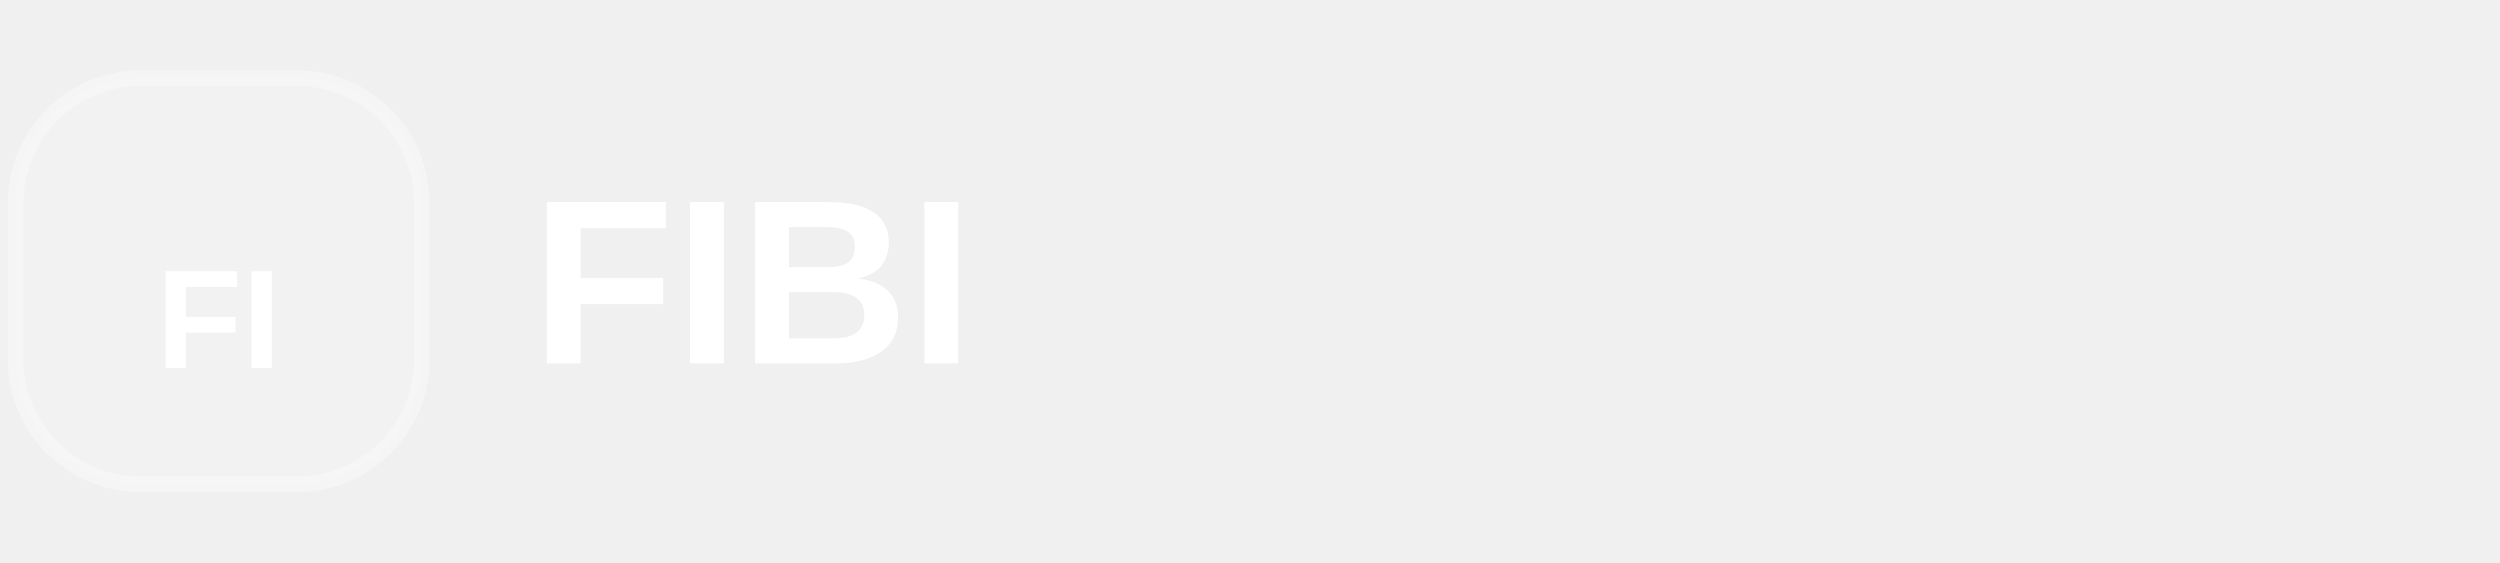
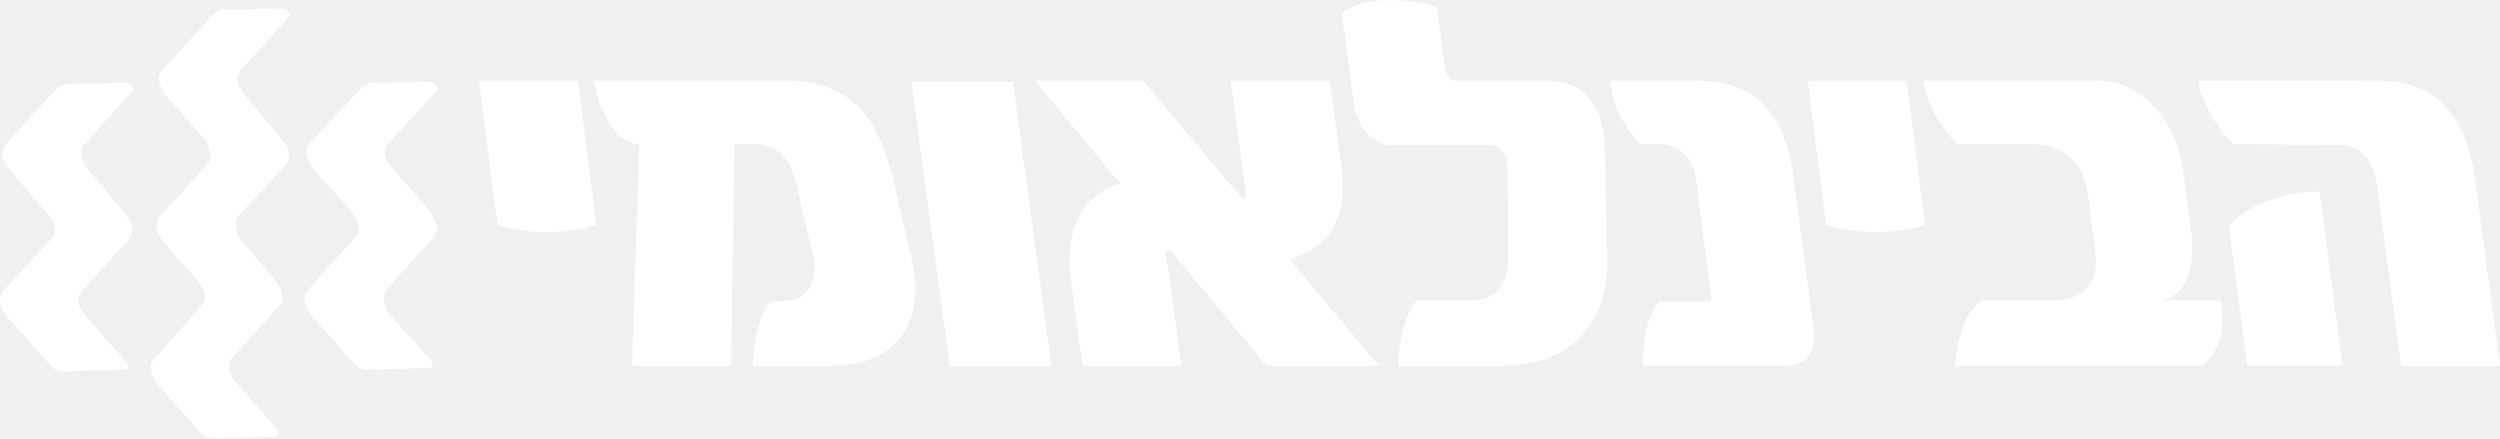
- <svg xmlns="http://www.w3.org/2000/svg" width="320" height="72" viewBox="0 0 320 72" fill="none">
-   <rect x="2" y="10" width="52" height="52" rx="16" fill="white" fill-opacity="0.16" stroke="white" stroke-opacity="0.32" stroke-width="2" />
-   <text x="28" y="42" text-anchor="middle" dominant-baseline="middle" fill="white" font-family="Poppins, Arial, sans-serif" font-size="18" font-weight="700" letter-spacing="0">FI</text>
-   <text x="68" y="38" dominant-baseline="middle" fill="white" font-family="Poppins, Arial, sans-serif" font-size="30" font-weight="700" letter-spacing="0">FIBI</text>
+ <svg xmlns="http://www.w3.org/2000/svg" width="228" height="40" viewBox="0 0 228 40" fill="none">
+   <g clip-path="url(#clip0_377_424)">
+     <path fill-rule="evenodd" clip-rule="evenodd" d="M39.866 8.224L35.356 13.157C34.855 13.769 35.049 14.55 35.94 15.498L39.031 19.092C39.922 20.151 40.088 21.015 39.532 21.683L35.273 26.366C35.049 26.588 34.966 26.95 35.021 27.452C35.077 27.898 35.273 28.343 35.607 28.789L39.114 32.636C39.393 32.913 39.504 33.164 39.448 33.387C39.393 33.5 39.28 33.555 39.114 33.555L33.434 33.722C33.045 33.722 32.627 33.5 32.182 33.054L28.592 28.957C27.701 27.842 27.533 27.006 28.091 26.45L32.433 21.6C32.656 21.378 32.739 21.043 32.684 20.598C32.627 20.096 32.406 19.651 32.015 19.261L28.758 15.582C27.868 14.467 27.701 13.631 28.258 13.074L32.767 8.225C33.102 7.779 33.52 7.557 34.02 7.557L39.28 7.472C39.504 7.472 39.67 7.585 39.783 7.807C39.949 7.975 39.977 8.113 39.866 8.224ZM6.294 7.64L11.556 7.556C11.779 7.556 11.945 7.667 12.056 7.889C12.167 8.058 12.167 8.196 12.056 8.307L7.631 13.24C7.408 13.464 7.352 13.826 7.463 14.328C7.574 14.773 7.798 15.191 8.132 15.582L11.221 19.26C12.112 20.262 12.307 21.099 11.807 21.768L7.463 26.532C6.907 27.202 7.046 27.98 7.881 28.874L11.304 32.802C11.863 33.414 11.863 33.721 11.304 33.721L5.71 33.89C5.265 33.89 4.847 33.638 4.457 33.137L0.782 29.04C-0.053 28.093 -0.219 27.257 0.282 26.532L4.708 21.768C5.209 21.154 5.069 20.373 4.291 19.427L1.034 15.665C0.143 14.662 -0.025 13.826 0.533 13.157L4.958 8.307C5.403 7.862 5.848 7.64 6.294 7.64ZM25.835 0.784C26.004 0.784 26.17 0.869 26.336 1.035C26.449 1.259 26.449 1.426 26.336 1.537L21.911 6.469C21.466 7.026 21.632 7.806 22.412 8.81L25.501 12.404C26.393 13.464 26.587 14.328 26.087 14.995L21.743 19.678C21.521 19.956 21.466 20.318 21.577 20.764C21.632 21.265 21.828 21.711 22.161 22.101L24.917 25.362C25.808 26.421 26.004 27.257 25.501 27.87L21.159 32.636C20.936 32.913 20.853 33.276 20.908 33.721C21.021 34.222 21.242 34.64 21.577 34.975L25.084 38.905C25.529 39.518 25.501 39.825 25 39.825L19.406 39.991C18.905 39.991 18.487 39.769 18.153 39.323L14.478 35.144C14.088 34.754 13.866 34.308 13.809 33.804C13.698 33.359 13.782 32.996 14.06 32.719L18.403 27.87C18.905 27.257 18.765 26.477 17.985 25.53L15.062 22.27C14.227 21.21 14.06 20.374 14.562 19.762L18.988 14.912C19.21 14.69 19.265 14.356 19.154 13.91C19.099 13.409 18.905 12.963 18.571 12.573L15.313 8.894C14.423 7.778 14.255 6.942 14.813 6.386L19.238 1.537C19.572 1.091 20.018 0.869 20.575 0.869L25.835 0.784Z" fill="white" />
+     <path fill-rule="evenodd" clip-rule="evenodd" d="M123.444 9.205L122.359 1.18C123.416 0.4 124.837 0.009 126.618 0.009C128.51 0.009 129.986 0.233 131.043 0.679L131.795 6.364C131.906 7.032 132.213 7.366 132.713 7.366H141.232C144.072 7.366 145.77 9.066 146.326 12.466L146.577 23.584C146.633 26.76 145.742 29.212 143.904 30.94C142.234 32.556 139.924 33.365 136.973 33.365H127.536C127.481 32.473 127.62 31.415 127.954 30.189C128.288 28.85 128.706 27.931 129.206 27.43H134.051C136.388 27.43 137.558 26.065 137.558 23.333L137.474 14.89C137.306 13.775 136.695 13.218 135.636 13.218H126.952C126.06 13.218 125.282 12.828 124.613 12.048C123.945 11.267 123.555 10.32 123.444 9.205ZM146.91 7.366H154.843C159.911 7.366 162.804 10.237 163.529 15.977L165.367 29.686C165.7 32.138 164.837 33.364 162.777 33.364H149.833C149.833 30.634 150.335 28.684 151.337 27.513H155.679C155.902 27.513 156.013 27.485 156.013 27.43C156.068 27.318 156.068 27.095 156.013 26.76L154.677 16.311C154.511 15.308 154.121 14.528 153.508 13.971C152.896 13.413 152.172 13.135 151.337 13.135H149.583C148.024 11.463 147.133 9.651 146.91 7.701V7.366H146.91ZM164.865 7.366H173.885L175.555 20.491C174.385 20.936 172.883 21.16 171.045 21.16C169.208 21.16 167.705 20.936 166.535 20.491L164.865 7.366ZM43.691 7.366H52.711L54.382 20.491C53.1 20.936 51.569 21.16 49.788 21.16C48.006 21.16 46.531 20.936 45.361 20.491L43.691 7.366ZM78.182 9.623C79.573 11.017 80.631 13.107 81.355 15.893L83.359 24.587C83.749 27.596 83.164 29.854 81.606 31.358C80.213 32.697 78.237 33.365 75.677 33.365H68.661C68.661 32.362 68.801 31.275 69.079 30.104C69.413 28.767 69.831 27.903 70.332 27.513L71.667 27.43C72.614 27.43 73.338 27.04 73.839 26.259C74.229 25.534 74.368 24.67 74.257 23.668L72.502 16.311C71.946 14.193 70.666 13.135 68.661 13.135H66.991L66.657 33.365H57.638L58.306 13.135C57.36 13.135 56.469 12.549 55.634 11.38C54.91 10.265 54.437 8.927 54.214 7.366H71.751C74.424 7.366 76.567 8.119 78.182 9.623ZM83.109 7.45H92.379L95.885 33.365H86.616L83.109 7.45ZM94.383 7.366H104.236L113.256 18.067H113.674L112.253 7.366H121.273L122.359 15.391C122.916 19.795 121.328 22.553 117.598 23.668L125.783 33.365H115.511L106.742 22.832L106.324 22.915L107.745 33.365H98.725L97.639 25.34C97.417 23.444 97.583 21.772 98.141 20.324C98.864 18.541 100.201 17.343 102.149 16.729L94.383 7.366ZM204.95 33.364L203.279 20.659C203.893 19.823 205.007 19.07 206.62 18.4C208.234 17.788 209.739 17.481 211.13 17.481H211.547L213.635 33.364H204.95ZM175.388 7.366H191.422C193.315 7.366 195.013 8.175 196.515 9.791C197.964 11.408 198.827 13.357 199.104 15.643L199.856 21.16C200.024 22.665 199.939 23.947 199.606 25.005C199.161 26.286 198.354 27.095 197.184 27.43H202.529C202.975 30.048 202.416 32.028 200.859 33.364H178.311C178.533 30.466 179.312 28.489 180.649 27.43H186.995C190.114 27.43 191.477 25.896 191.087 22.831L190.42 17.816C189.975 14.696 188.192 13.135 185.075 13.135H178.477C176.808 11.352 175.778 9.429 175.388 7.366ZM216.976 7.366C222.041 7.366 224.964 10.403 225.744 16.479L228 33.365H218.98L216.809 17.063C216.42 14.5 215.25 13.218 213.301 13.218L203.614 13.135C201.999 11.408 200.942 9.484 200.441 7.367L216.976 7.366Z" fill="white" />
+   </g>
+   <defs>
+     <clipPath id="clip0_377_424">
+       <rect width="228" height="40" fill="white" />
+     </clipPath>
+   </defs>
</svg>
